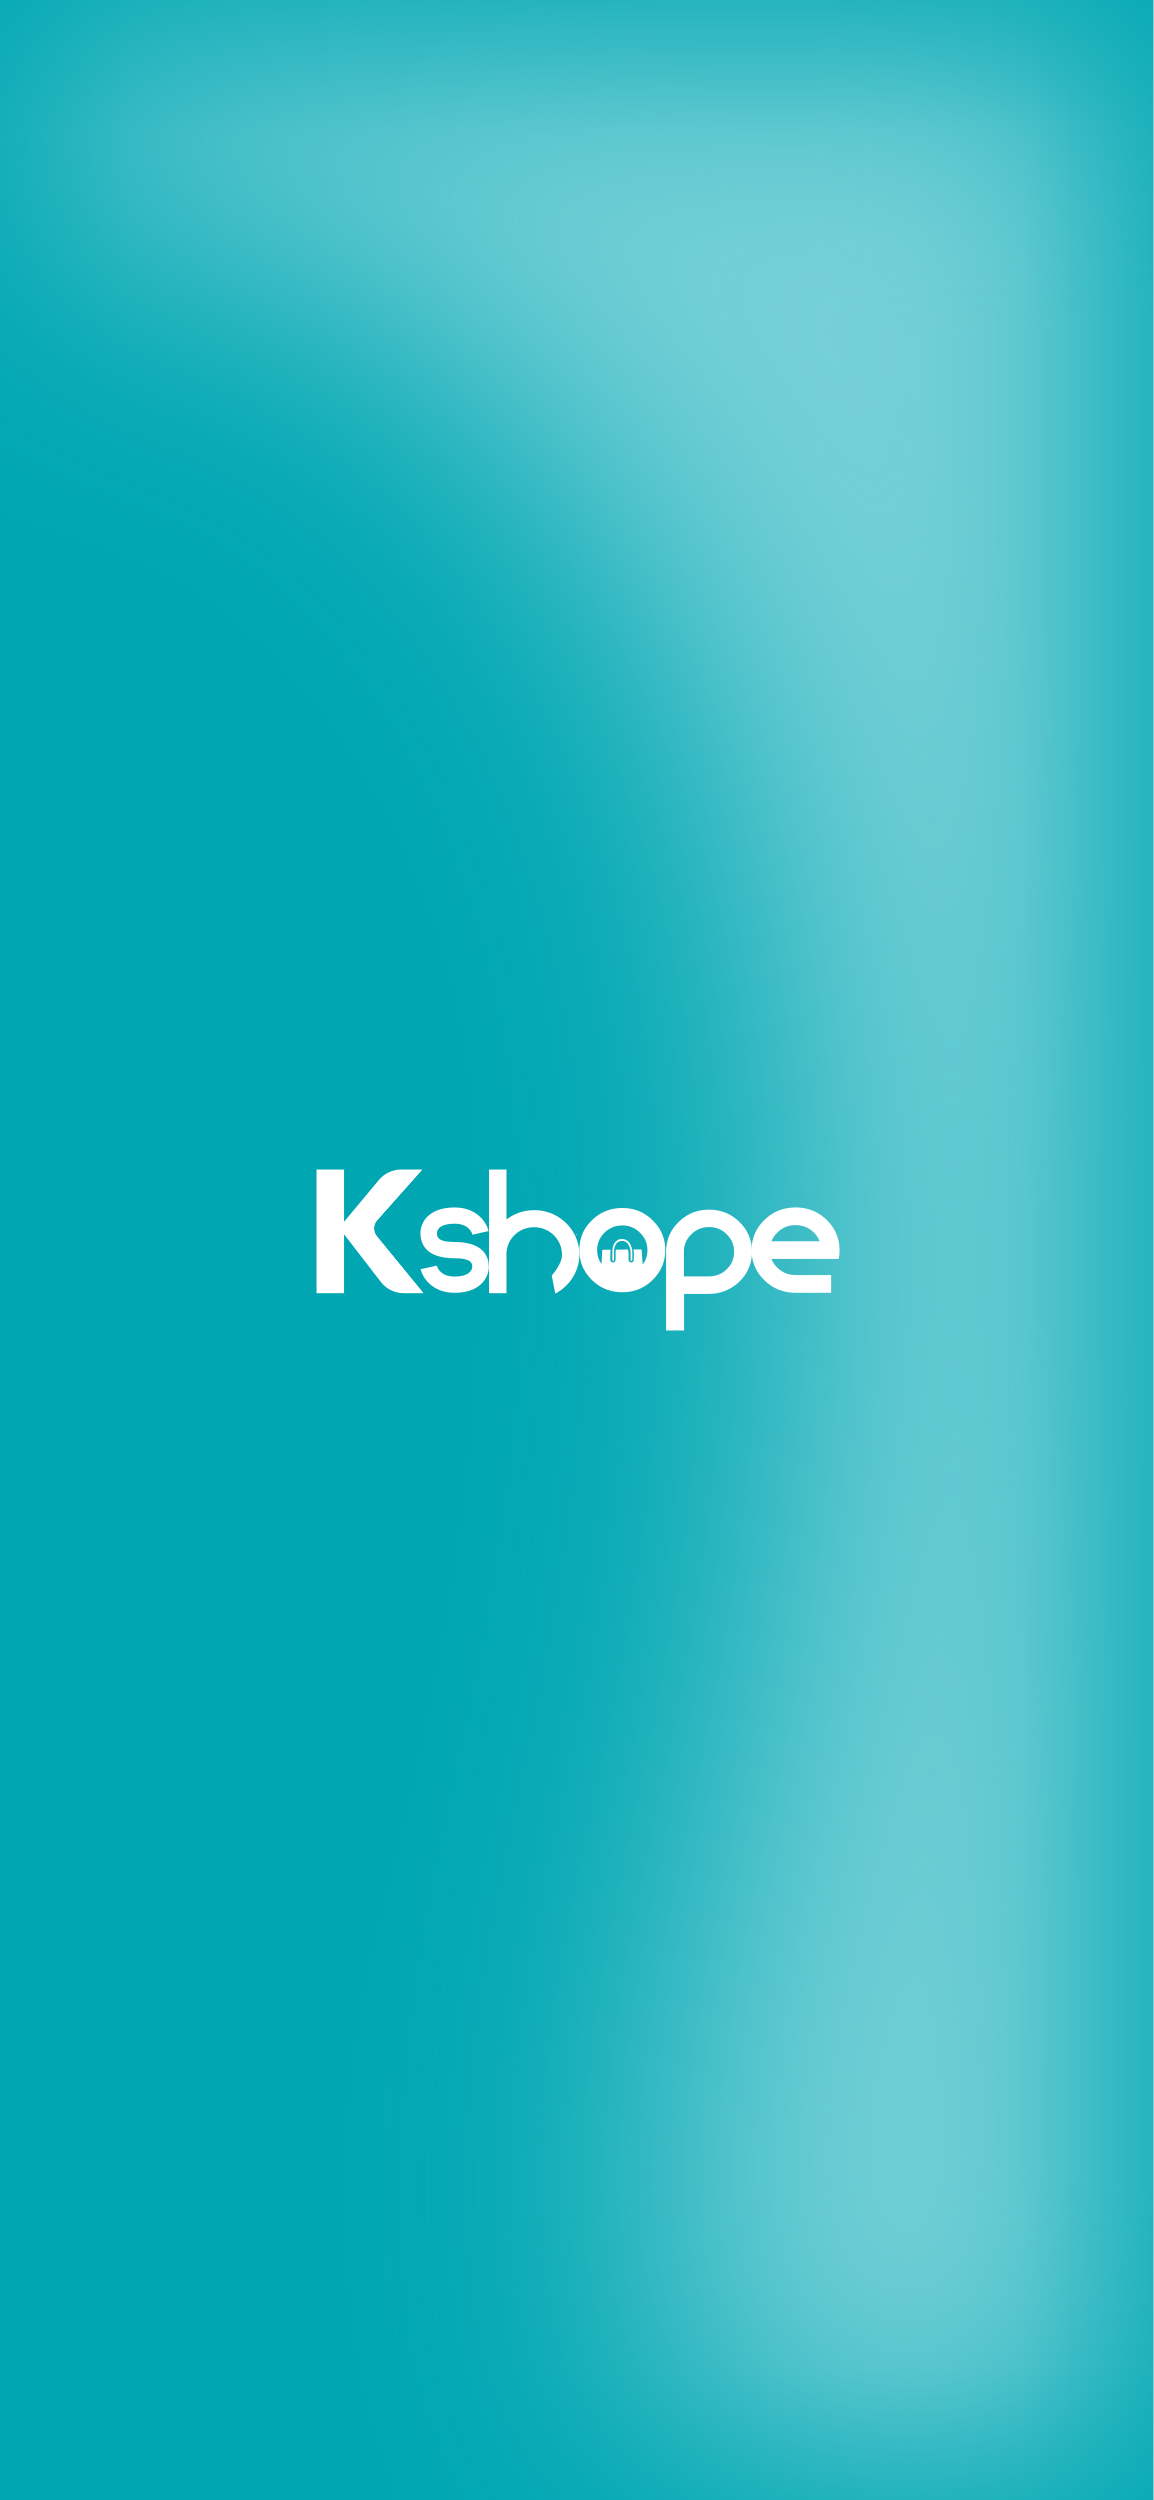
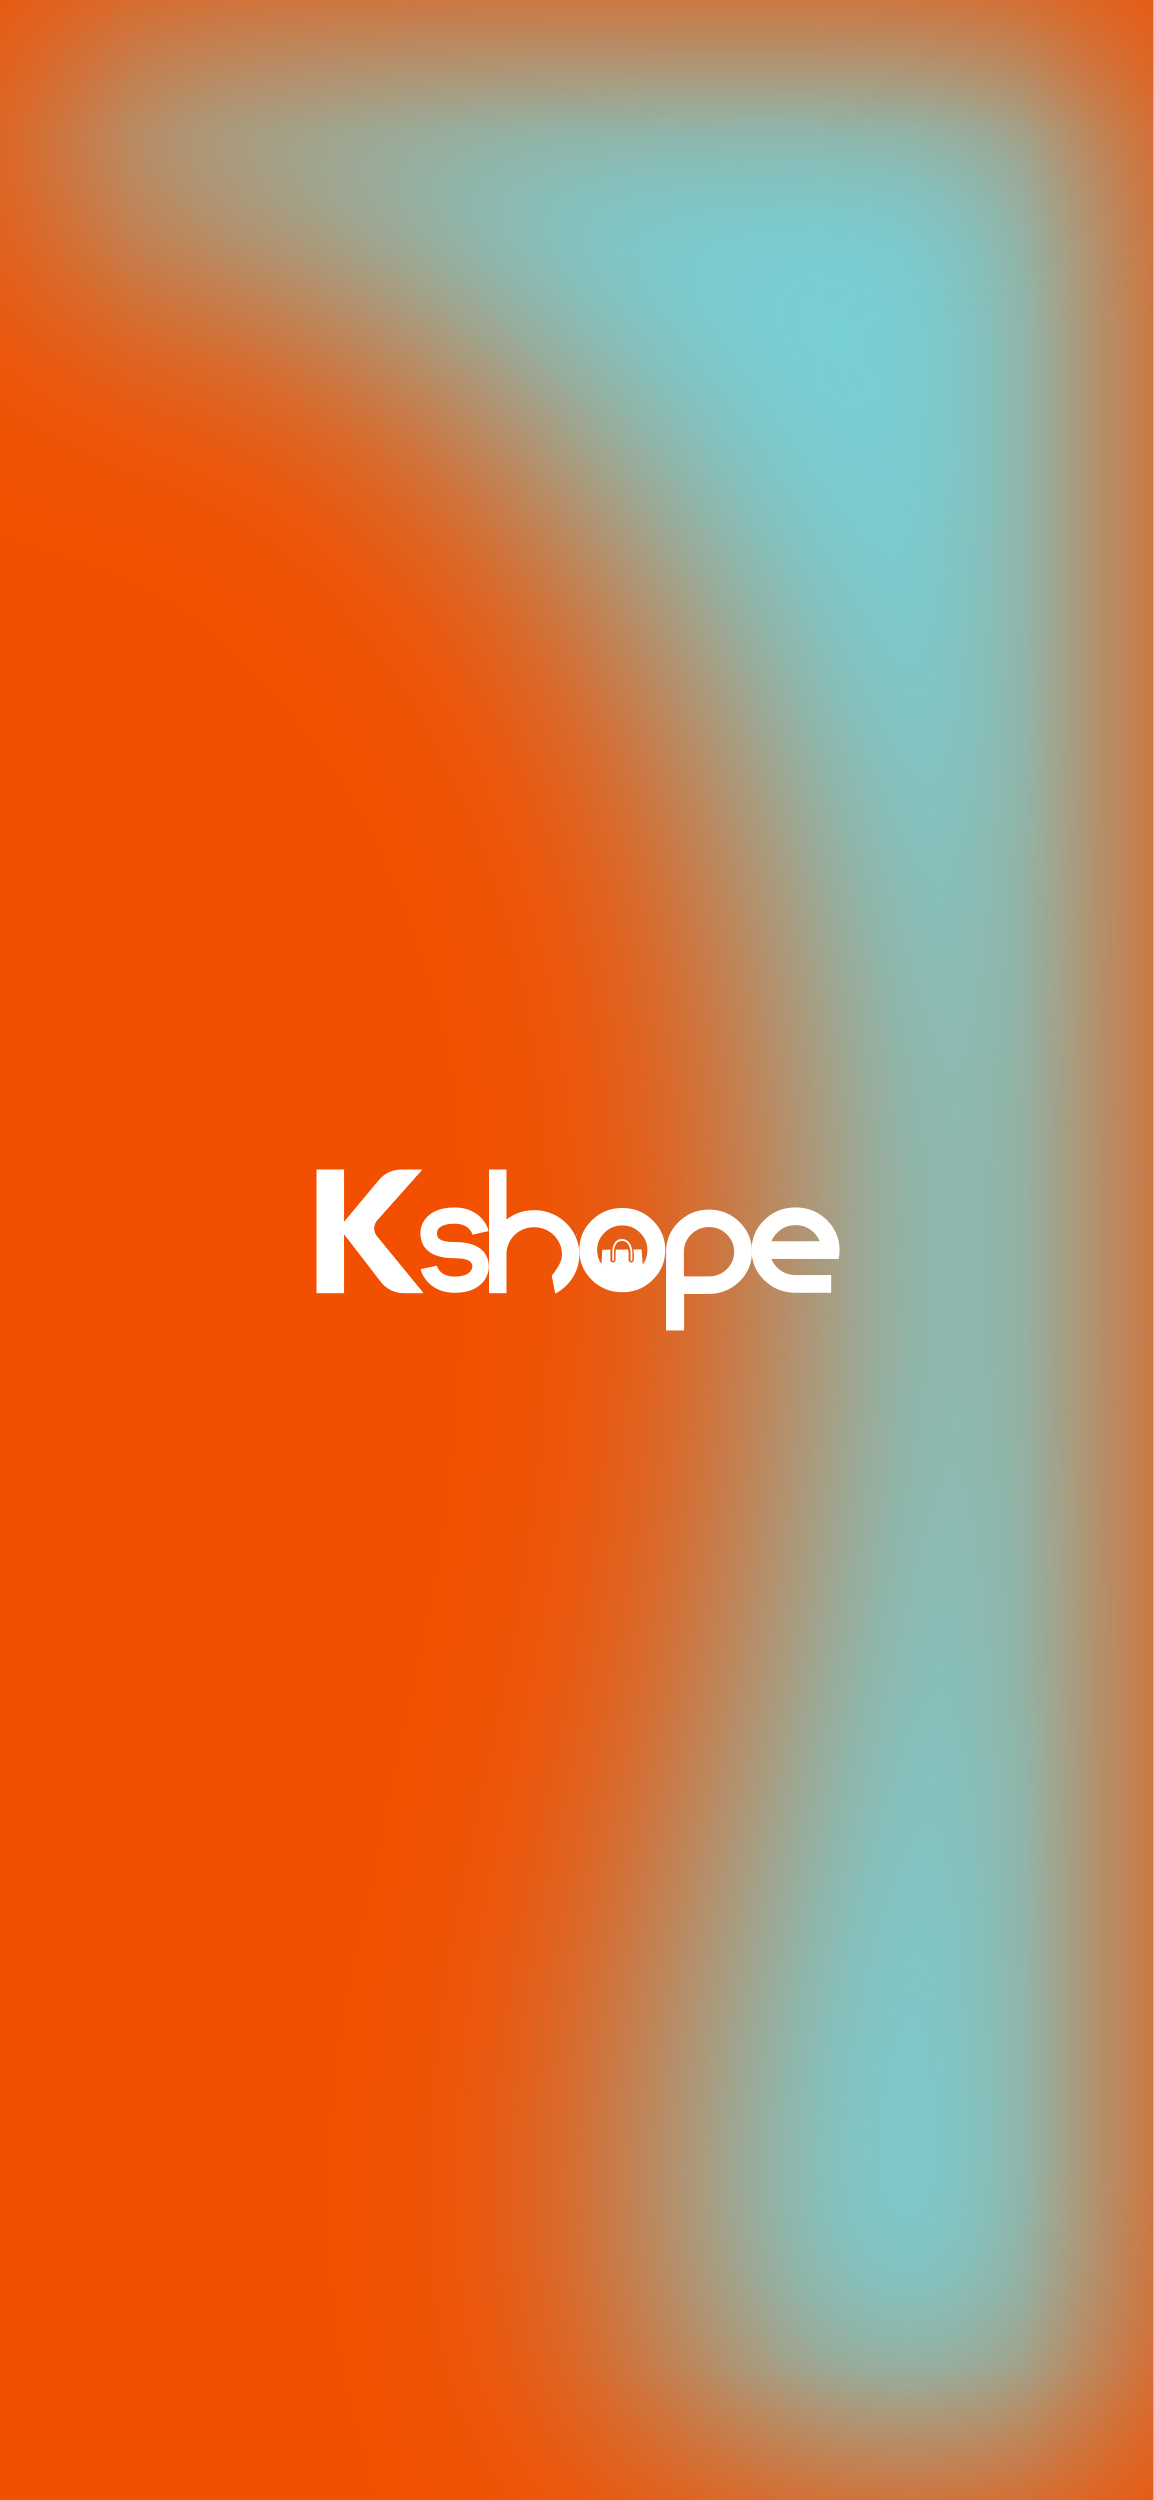
<svg xmlns="http://www.w3.org/2000/svg" width="430" height="932" viewBox="0 0 430 932" fill="none">
  <g clip-path="url(#clip0_750_12392)">
-     <rect width="430" height="932" fill="#00A7B3" />
+     <rect width="430" height="932" fill="#F25000" />
    <g filter="url(#filter0_f_750_12392)">
      <path d="M-471.568 280.253C-651.231 158.854 -592.811 -51.791 -488.365 -111.008L-92.922 -494.168L1190.63 490.438L773.636 1128.86C588.212 1185.56 159.614 1096.92 262.29 708.291C390.635 222.509 123.963 81.369 54.521 81.051C-95.826 80.362 -246.989 432.001 -471.568 280.253Z" fill="#76D0D7" />
    </g>
    <path d="M214.903 460.229C214.903 460.229 214.903 460.229 214.903 460.229C214.902 460.228 214.902 460.227 214.902 460.227C214.901 460.224 214.9 460.222 214.898 460.219C214.897 460.219 214.897 460.219 214.897 460.218C214.896 460.218 214.895 460.217 214.894 460.216C214.894 460.216 214.894 460.216 214.894 460.216C214.891 460.215 214.888 460.214 214.885 460.214C214.882 460.214 214.879 460.215 214.877 460.216C214.876 460.216 214.876 460.216 214.876 460.216C214.875 460.217 214.874 460.218 214.873 460.218C214.873 460.219 214.873 460.219 214.872 460.219C214.87 460.222 214.869 460.224 214.868 460.227C214.868 460.227 214.868 460.228 214.868 460.229C214.868 460.229 214.867 460.229 214.867 460.229C214.867 460.23 214.867 460.231 214.867 460.233V460.267H214.875V460.251H214.885C214.887 460.251 214.889 460.251 214.891 460.25C214.893 460.249 214.896 460.248 214.898 460.246C214.9 460.244 214.901 460.242 214.902 460.239C214.903 460.237 214.903 460.235 214.903 460.233C214.903 460.231 214.903 460.23 214.903 460.229L214.903 460.229ZM214.894 460.239C214.893 460.239 214.893 460.24 214.892 460.24C214.89 460.242 214.888 460.243 214.885 460.243H214.875V460.233C214.875 460.231 214.875 460.23 214.875 460.229C214.875 460.229 214.875 460.229 214.875 460.229C214.875 460.228 214.876 460.227 214.876 460.227C214.877 460.226 214.877 460.225 214.878 460.225C214.88 460.223 214.882 460.222 214.885 460.222C214.888 460.222 214.89 460.223 214.892 460.225C214.893 460.225 214.894 460.226 214.894 460.227C214.894 460.227 214.895 460.228 214.895 460.229C214.895 460.229 214.895 460.229 214.895 460.229C214.895 460.23 214.896 460.231 214.896 460.233C214.896 460.235 214.895 460.237 214.894 460.239V460.239Z" fill="white" />
    <path d="M214.901 460.232V460.232C214.901 460.238 214.898 460.244 214.894 460.247C214.893 460.248 214.892 460.248 214.891 460.249L214.89 460.241C214.891 460.239 214.894 460.236 214.894 460.233C214.894 460.233 214.894 460.232 214.894 460.232C214.894 460.226 214.889 460.22 214.883 460.22C214.877 460.22 214.872 460.225 214.872 460.231C214.872 460.232 214.872 460.232 214.872 460.232C214.872 460.232 214.872 460.232 214.872 460.233C214.872 460.233 214.872 460.233 214.872 460.233V460.249H214.865V460.195H214.872V460.217C214.875 460.215 214.878 460.213 214.881 460.213C214.892 460.212 214.901 460.221 214.901 460.232H214.901Z" fill="white" />
    <path d="M214.903 460.228C214.903 460.228 214.903 460.228 214.903 460.228C214.902 460.227 214.902 460.227 214.902 460.226V460.226C214.901 460.223 214.9 460.221 214.898 460.219C214.897 460.219 214.897 460.218 214.897 460.218C214.896 460.217 214.895 460.217 214.894 460.216C214.894 460.216 214.894 460.216 214.894 460.216C214.894 460.216 214.894 460.216 214.894 460.216C214.891 460.215 214.888 460.214 214.885 460.214C214.882 460.214 214.879 460.215 214.877 460.216C214.876 460.216 214.876 460.216 214.876 460.216C214.875 460.217 214.874 460.217 214.873 460.218C214.873 460.218 214.873 460.219 214.872 460.219C214.87 460.221 214.869 460.223 214.868 460.226C214.868 460.226 214.868 460.226 214.868 460.226C214.868 460.227 214.868 460.227 214.868 460.228C214.868 460.228 214.867 460.228 214.867 460.228C214.867 460.229 214.867 460.231 214.867 460.232C214.867 460.234 214.868 460.236 214.868 460.238C214.869 460.24 214.87 460.242 214.872 460.244C214.876 460.248 214.88 460.25 214.885 460.25H214.9C214.9 460.25 214.899 460.25 214.899 460.25H214.9V460.242H214.885C214.882 460.242 214.88 460.241 214.878 460.239C214.877 460.238 214.876 460.238 214.876 460.237C214.876 460.237 214.876 460.236 214.876 460.236C214.876 460.236 214.875 460.236 214.875 460.236C214.875 460.236 214.875 460.236 214.875 460.236C214.875 460.235 214.875 460.235 214.875 460.235H214.877L214.876 460.235L214.876 460.235H214.903V460.235C214.903 460.234 214.903 460.233 214.903 460.232C214.903 460.231 214.903 460.23 214.903 460.228H214.903ZM214.875 460.228V460.228C214.875 460.227 214.876 460.227 214.876 460.226C214.877 460.226 214.877 460.225 214.878 460.224C214.88 460.222 214.882 460.221 214.885 460.221C214.888 460.221 214.89 460.222 214.892 460.224C214.893 460.225 214.894 460.226 214.894 460.226C214.894 460.227 214.895 460.227 214.895 460.228H214.884V460.228C214.884 460.228 214.884 460.228 214.883 460.228H214.875V460.228Z" fill="white" />
    <path d="M214.883 460.25C214.873 460.25 214.868 460.243 214.867 460.24L214.875 460.238C214.875 460.239 214.877 460.243 214.883 460.243C214.891 460.243 214.892 460.239 214.892 460.239C214.892 460.238 214.892 460.235 214.883 460.235C214.87 460.235 214.867 460.229 214.867 460.225C214.867 460.221 214.871 460.214 214.883 460.214C214.894 460.214 214.898 460.22 214.899 460.224L214.895 460.225L214.892 460.225C214.891 460.225 214.89 460.221 214.883 460.221C214.877 460.221 214.875 460.223 214.875 460.225C214.875 460.226 214.875 460.228 214.883 460.228C214.897 460.228 214.899 460.235 214.899 460.239C214.899 460.243 214.896 460.25 214.883 460.25V460.25Z" fill="white" />
    <path d="M214.902 460.228C214.902 460.228 214.902 460.228 214.902 460.228C214.902 460.227 214.902 460.227 214.902 460.226C214.901 460.224 214.899 460.221 214.897 460.219C214.896 460.219 214.896 460.218 214.896 460.218C214.895 460.217 214.894 460.217 214.893 460.216C214.893 460.216 214.893 460.216 214.892 460.216C214.889 460.215 214.886 460.214 214.883 460.214C214.88 460.214 214.876 460.215 214.874 460.216C214.873 460.216 214.873 460.216 214.873 460.216C214.872 460.217 214.871 460.217 214.87 460.218C214.87 460.218 214.869 460.219 214.869 460.219C214.867 460.221 214.865 460.224 214.864 460.226C214.864 460.227 214.864 460.227 214.864 460.228C214.864 460.228 214.864 460.228 214.864 460.228C214.863 460.229 214.863 460.231 214.863 460.232C214.863 460.234 214.864 460.236 214.864 460.238C214.865 460.24 214.867 460.242 214.869 460.244C214.87 460.246 214.872 460.246 214.873 460.247C214.876 460.249 214.879 460.25 214.883 460.25C214.887 460.25 214.89 460.249 214.893 460.247C214.894 460.246 214.896 460.245 214.897 460.244C214.899 460.242 214.9 460.24 214.901 460.238C214.902 460.236 214.903 460.234 214.903 460.232C214.903 460.231 214.903 460.229 214.902 460.228L214.902 460.228ZM214.892 460.238L214.892 460.238L214.892 460.231C214.892 460.231 214.892 460.231 214.892 460.231C214.891 460.231 214.891 460.231 214.891 460.231C214.891 460.231 214.891 460.231 214.891 460.231C214.891 460.231 214.891 460.231 214.891 460.231L214.89 460.231L214.888 460.231C214.888 460.232 214.888 460.232 214.888 460.233V460.236C214.888 460.237 214.888 460.237 214.887 460.237C214.886 460.237 214.886 460.237 214.886 460.236V460.233C214.886 460.233 214.886 460.232 214.886 460.231L214.885 460.231L214.882 460.232L214.881 460.232H214.88L214.88 460.232C214.88 460.232 214.88 460.232 214.88 460.233V460.236C214.88 460.237 214.879 460.237 214.879 460.237C214.878 460.237 214.877 460.237 214.877 460.236V460.233C214.877 460.232 214.878 460.232 214.878 460.232L214.874 460.232C214.874 460.232 214.874 460.232 214.874 460.233L214.874 460.233C214.874 460.234 214.874 460.234 214.874 460.234C214.874 460.235 214.874 460.236 214.873 460.237C214.873 460.237 214.873 460.238 214.873 460.238C214.872 460.236 214.871 460.234 214.871 460.232C214.871 460.231 214.872 460.229 214.872 460.228C214.872 460.228 214.872 460.228 214.872 460.228C214.872 460.227 214.873 460.227 214.873 460.226C214.874 460.226 214.874 460.225 214.875 460.224C214.877 460.222 214.88 460.221 214.883 460.221C214.886 460.221 214.889 460.222 214.891 460.224C214.892 460.225 214.892 460.226 214.893 460.226C214.893 460.227 214.893 460.227 214.894 460.228C214.894 460.228 214.894 460.228 214.894 460.228C214.894 460.229 214.894 460.231 214.894 460.232C214.894 460.234 214.894 460.236 214.892 460.238L214.892 460.238Z" fill="white" />
    <path d="M214.887 460.235V460.243C214.887 460.244 214.886 460.244 214.886 460.244C214.885 460.244 214.885 460.244 214.885 460.243V460.235C214.885 460.231 214.883 460.222 214.876 460.222C214.867 460.222 214.867 460.232 214.867 460.234V460.243C214.867 460.244 214.867 460.244 214.866 460.244C214.866 460.244 214.865 460.244 214.865 460.243V460.234C214.865 460.228 214.867 460.22 214.876 460.22C214.884 460.22 214.887 460.229 214.887 460.235H214.887Z" fill="white" />
    <path d="M214.826 460H214.916V460.178L215.031 460.035C215.049 460.013 215.076 460 215.104 460H215.173L215.002 460.2L215.177 460.422H215.112C215.083 460.422 215.055 460.408 215.037 460.384L214.916 460.221V460.422H214.826V460H214.826Z" fill="white" />
    <path d="M214.925 460.183L215.173 460L215.024 460.172C215.01 460.188 215.01 460.212 215.023 460.229L215.177 460.422L214.924 460.218C214.913 460.209 214.913 460.191 214.925 460.183Z" fill="#69BBC6" />
    <path d="M280.089 463.759C280.077 463.638 280.051 463.517 280.025 463.402C279.914 462.854 279.778 462.319 279.609 461.797C278.869 459.478 277.549 457.401 275.658 455.548C275.373 455.267 275.074 454.993 274.775 454.739C274.079 454.14 273.351 453.611 272.591 453.153C272.377 453.025 272.163 452.904 271.949 452.789C269.674 451.566 267.134 450.961 264.328 450.961C261.521 450.961 258.993 451.566 256.707 452.789C256.492 452.904 256.278 453.025 256.064 453.153C255.304 453.611 254.569 454.14 253.874 454.739C253.575 454.993 253.276 455.267 252.99 455.548C251.099 457.401 249.786 459.478 249.046 461.797C248.877 462.319 248.741 462.854 248.63 463.402C248.597 463.517 248.577 463.638 248.565 463.759C248.395 464.689 248.311 465.657 248.311 466.664V496H255.036V482.367H264.327C266.035 482.367 267.686 482.106 269.265 481.622C271.74 480.813 273.852 479.526 275.658 477.781C277.393 476.08 278.641 474.181 279.407 472.085C280.03 470.403 280.342 468.594 280.342 466.665C280.342 465.658 280.258 464.689 280.089 463.76L280.089 463.759ZM271.903 472.085C271.617 472.454 271.299 472.811 270.948 473.154C269.135 474.931 266.926 475.836 264.327 475.836H254.964V466.663C254.964 465.631 255.113 464.663 255.412 463.758C255.451 463.637 255.497 463.523 255.542 463.401C255.75 462.84 256.023 462.306 256.361 461.796C256.732 461.223 257.18 460.675 257.7 460.165C259.512 458.356 261.728 457.452 264.327 457.452C266.925 457.452 269.134 458.356 270.948 460.165C271.467 460.675 271.916 461.223 272.286 461.796C272.624 462.306 272.897 462.841 273.105 463.401C273.151 463.523 273.196 463.637 273.228 463.758C273.533 464.663 273.683 465.631 273.683 466.663C273.683 468.721 273.086 470.53 271.903 472.084V472.085Z" fill="white" />
    <path d="M215.995 467.648V467.654C215.995 472.967 213.428 477.7 209.445 480.713C208.685 481.306 207.86 481.822 206.996 482.268L205.697 475.538C207.041 474.004 209.228 470.798 209.446 468.693C209.479 468.355 209.498 468.004 209.498 467.654C209.498 462.067 204.852 457.506 199.148 457.506C193.444 457.506 189.136 461.742 188.818 467.049C188.805 467.253 188.798 467.451 188.798 467.655C188.798 467.827 188.805 468.005 188.811 468.177C188.811 468.203 188.811 468.222 188.818 468.247V482.103H182.307V436H188.818V454.614C191.202 452.786 194.1 451.576 197.245 451.238C207.4 450.142 215.996 457.913 215.996 467.648H215.995Z" fill="white" />
    <path d="M312.722 463.111C312.708 462.987 312.682 462.87 312.655 462.752C312.529 462.198 312.375 461.656 312.203 461.128V461.115C311.384 458.694 310.053 456.587 308.197 454.787C307.904 454.5 307.598 454.226 307.292 453.965C306.58 453.358 305.829 452.823 305.05 452.36C304.944 452.301 304.83 452.236 304.724 452.184C304.611 452.112 304.504 452.053 304.391 451.995C302.049 450.755 299.447 450.142 296.586 450.142C293.726 450.142 291.124 450.755 288.788 451.995C288.569 452.105 288.349 452.229 288.13 452.36C287.344 452.823 286.599 453.358 285.887 453.965C285.582 454.226 285.275 454.5 284.983 454.787C283.166 456.555 281.862 458.512 281.083 460.691C281.037 460.835 280.984 460.984 280.937 461.128C280.764 461.657 280.624 462.198 280.511 462.752C280.484 462.87 280.458 462.993 280.444 463.111C280.272 464.05 280.185 465.036 280.185 466.053C280.185 467.965 280.491 469.765 281.103 471.442C281.882 473.602 283.179 475.565 284.983 477.313C288.183 480.419 292.069 481.958 296.586 481.958H309.854C309.834 481.952 309.815 481.952 309.794 481.945H309.854V475.336H296.586C293.925 475.336 291.662 474.423 289.806 472.623C289.121 471.963 288.562 471.253 288.136 470.483C288.063 470.359 287.996 470.242 287.937 470.111C287.863 469.967 287.797 469.818 287.73 469.668C287.703 469.616 287.664 469.517 287.617 469.393C287.604 469.36 287.59 469.328 287.578 469.296H288.762L288.729 469.309L288.696 469.322H312.656V469.309C312.888 468.271 312.989 467.188 312.989 466.053C312.989 465.036 312.909 464.07 312.722 463.111H312.722ZM287.597 462.752V462.746C287.81 462.178 288.089 461.637 288.435 461.121C288.815 460.541 289.274 459.986 289.806 459.471C291.662 457.638 293.918 456.724 296.586 456.724C299.255 456.724 301.517 457.638 303.373 459.438C303.906 459.953 304.358 460.514 304.744 461.121C305.063 461.623 305.336 462.165 305.569 462.745H295.475V462.738C295.342 462.738 295.209 462.738 295.082 462.751H287.597V462.752Z" fill="white" />
    <path d="M169.488 481.958C161.049 481.958 157.508 476.197 156.814 473.15L162.838 471.832C163.008 472.476 164.179 475.906 169.488 475.906C175.988 475.906 176.063 472.433 176.063 472.285C176.063 471.243 176.063 469.076 169.488 469.076C158.951 469.076 156.74 463.928 156.74 459.609C156.74 456.093 159.425 450.142 169.488 450.142C177.926 450.142 181.468 455.903 182.162 458.95L179.149 459.609L176.148 460.313C175.968 459.625 174.798 456.193 169.488 456.193C164.64 456.193 162.912 457.957 162.912 459.608C162.912 460.968 162.912 463.023 169.488 463.023C180.58 463.023 182.236 468.825 182.236 472.283C182.236 475.741 179.572 481.957 169.488 481.957V481.958Z" fill="white" />
    <path d="M247.761 463.145C247.749 463.023 247.728 462.903 247.696 462.788C247.586 462.234 247.45 461.705 247.274 461.183C246.527 458.857 245.202 456.781 243.311 454.933C243.025 454.653 242.726 454.379 242.427 454.118C241.732 453.519 240.998 452.99 240.244 452.538C240.03 452.404 239.815 452.284 239.601 452.169C237.327 450.952 234.799 450.341 232.006 450.341C229.213 450.341 226.646 450.952 224.359 452.169C224.138 452.284 223.923 452.404 223.709 452.538C222.949 452.991 222.215 453.52 221.519 454.118C221.22 454.379 220.922 454.653 220.636 454.933C218.745 456.78 217.432 458.857 216.692 461.183C216.522 461.705 216.387 462.234 216.276 462.788C216.243 462.903 216.224 463.023 216.211 463.145C216.042 464.068 215.958 465.043 215.958 466.049C215.958 467.973 216.269 469.789 216.887 471.465C217.654 473.567 218.902 475.459 220.636 477.16C221.63 478.141 222.695 478.95 223.826 479.619C226.256 481.046 228.99 481.747 232.006 481.747C235.022 481.747 237.75 481.033 240.166 479.594C241.278 478.944 242.323 478.123 243.311 477.161C245.039 475.46 246.299 473.568 247.08 471.465C247.703 469.79 248.022 467.974 248.022 466.05C248.022 465.044 247.937 464.069 247.762 463.146L247.761 463.145ZM239.582 471.433L239.562 471.134L239.191 465.821C239.159 465.802 239.081 465.802 239.029 465.802C238.918 465.79 238.814 465.79 238.704 465.783C238.691 465.79 238.684 465.783 238.665 465.783C238.607 465.777 238.548 465.777 238.483 465.783L237.632 465.79L236.137 465.809C236.241 466.261 236.286 466.707 236.286 467.108V469.695C236.286 470.224 235.851 470.651 235.311 470.651C234.772 470.651 234.337 470.224 234.337 469.695V467.108C234.337 467.096 234.324 466.497 234.109 465.821L233.563 465.828L231.335 465.854L229.997 465.866H229.984L229.601 465.878C229.503 466.305 229.49 466.681 229.49 466.84V469.694C229.49 470.223 229.049 470.65 228.515 470.65C227.982 470.65 227.54 470.223 227.54 469.694V466.84C227.54 466.528 227.567 466.21 227.619 465.897L224.539 465.93C224.527 466.216 224.5 466.496 224.487 466.783L224.435 467.522C224.428 467.612 224.422 467.694 224.422 467.797C224.364 468.803 224.312 469.81 224.259 470.823C224.253 470.963 224.24 471.109 224.233 471.256C223.155 469.752 222.609 468.006 222.609 466.051C222.609 465.019 222.758 464.051 223.057 463.146C223.096 463.025 223.141 462.911 223.187 462.79C223.395 462.229 223.668 461.687 224.006 461.184C224.377 460.604 224.825 460.057 225.345 459.554C227.19 457.738 229.431 456.84 232.004 456.84C234.578 456.84 236.78 457.738 238.592 459.554C239.125 460.057 239.58 460.604 239.951 461.184C240.289 461.687 240.568 462.229 240.776 462.79C240.828 462.911 240.867 463.025 240.905 463.146C241.21 464.051 241.36 465.019 241.36 466.051C241.36 468.09 240.769 469.886 239.58 471.434L239.582 471.433Z" fill="white" />
    <path d="M118 436H128.262V455.486L141.288 439.854C143.32 437.415 146.362 436.001 149.574 436.001H157.358L137.939 457.842L157.813 482.104H150.536C147.183 482.104 144.025 480.563 142.002 477.942L128.262 460.134V482.103H118.001V436H118Z" fill="white" />
    <path d="M129.523 455.971L157.361 436L140.646 454.801C139.081 456.56 139.028 459.167 140.519 460.987L157.816 482.103L129.438 459.822C128.166 458.824 128.209 456.915 129.523 455.971Z" fill="white" />
    <path d="M129.523 455.971L157.361 436L140.646 454.801C139.081 456.56 139.028 459.167 140.519 460.987L157.816 482.103L129.438 459.822C128.166 458.824 128.209 456.915 129.523 455.971Z" fill="white" />
    <path d="M235.72 466.866V469.747C235.72 469.945 235.577 470.101 235.395 470.101C235.213 470.101 235.07 469.945 235.07 469.747V466.866C235.07 465.682 234.492 462.617 231.867 462.617C229.001 462.617 228.923 466.164 228.923 466.568V469.746C228.923 469.944 228.774 470.101 228.598 470.101C228.422 470.101 228.273 469.944 228.273 469.746V466.568C228.273 464.837 229.027 461.907 231.866 461.907C234.704 461.907 235.719 464.873 235.719 466.866H235.72Z" fill="white" />
  </g>
  <defs>
    <filter id="filter0_f_750_12392" x="-691.07" y="-598.168" width="1985.7" height="1846.62" filterUnits="userSpaceOnUse" color-interpolation-filters="sRGB">
      <feFlood flood-opacity="0" result="BackgroundImageFix" />
      <feBlend mode="normal" in="SourceGraphic" in2="BackgroundImageFix" result="shape" />
      <feGaussianBlur stdDeviation="52" result="effect1_foregroundBlur_750_12392" />
    </filter>
    <clipPath id="clip0_750_12392">
      <rect width="430" height="932" fill="white" />
    </clipPath>
  </defs>
</svg>
